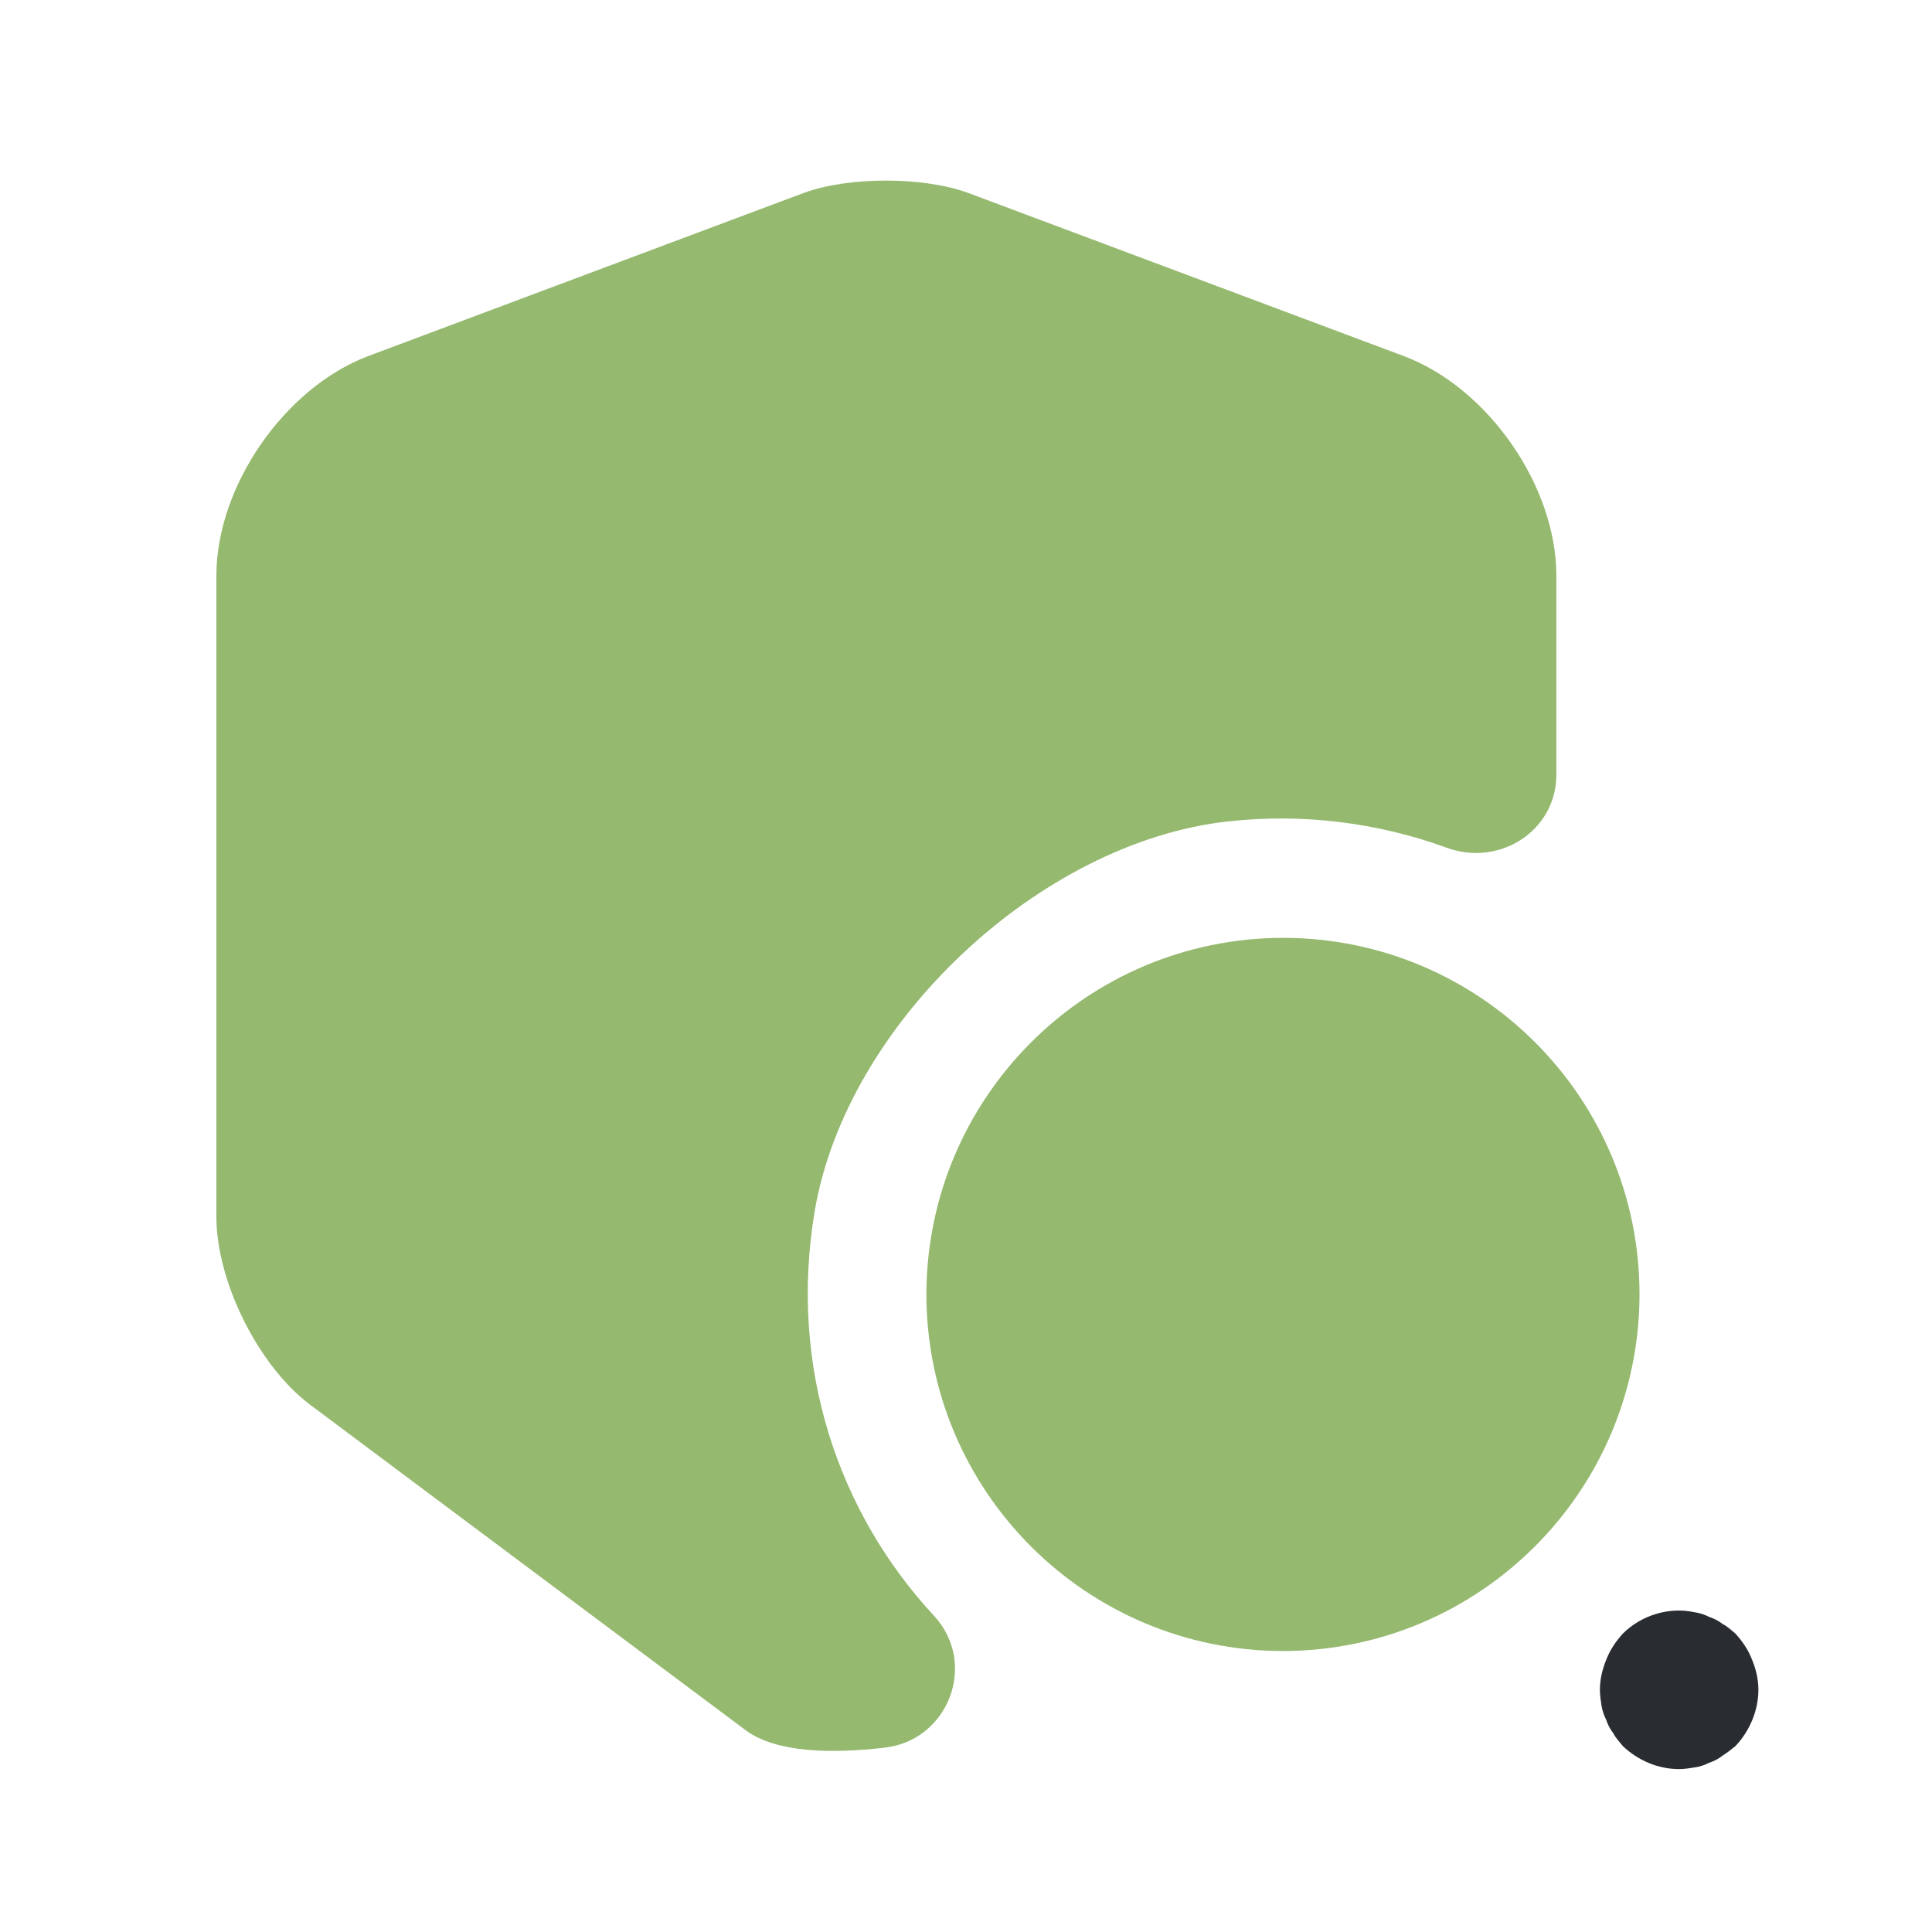
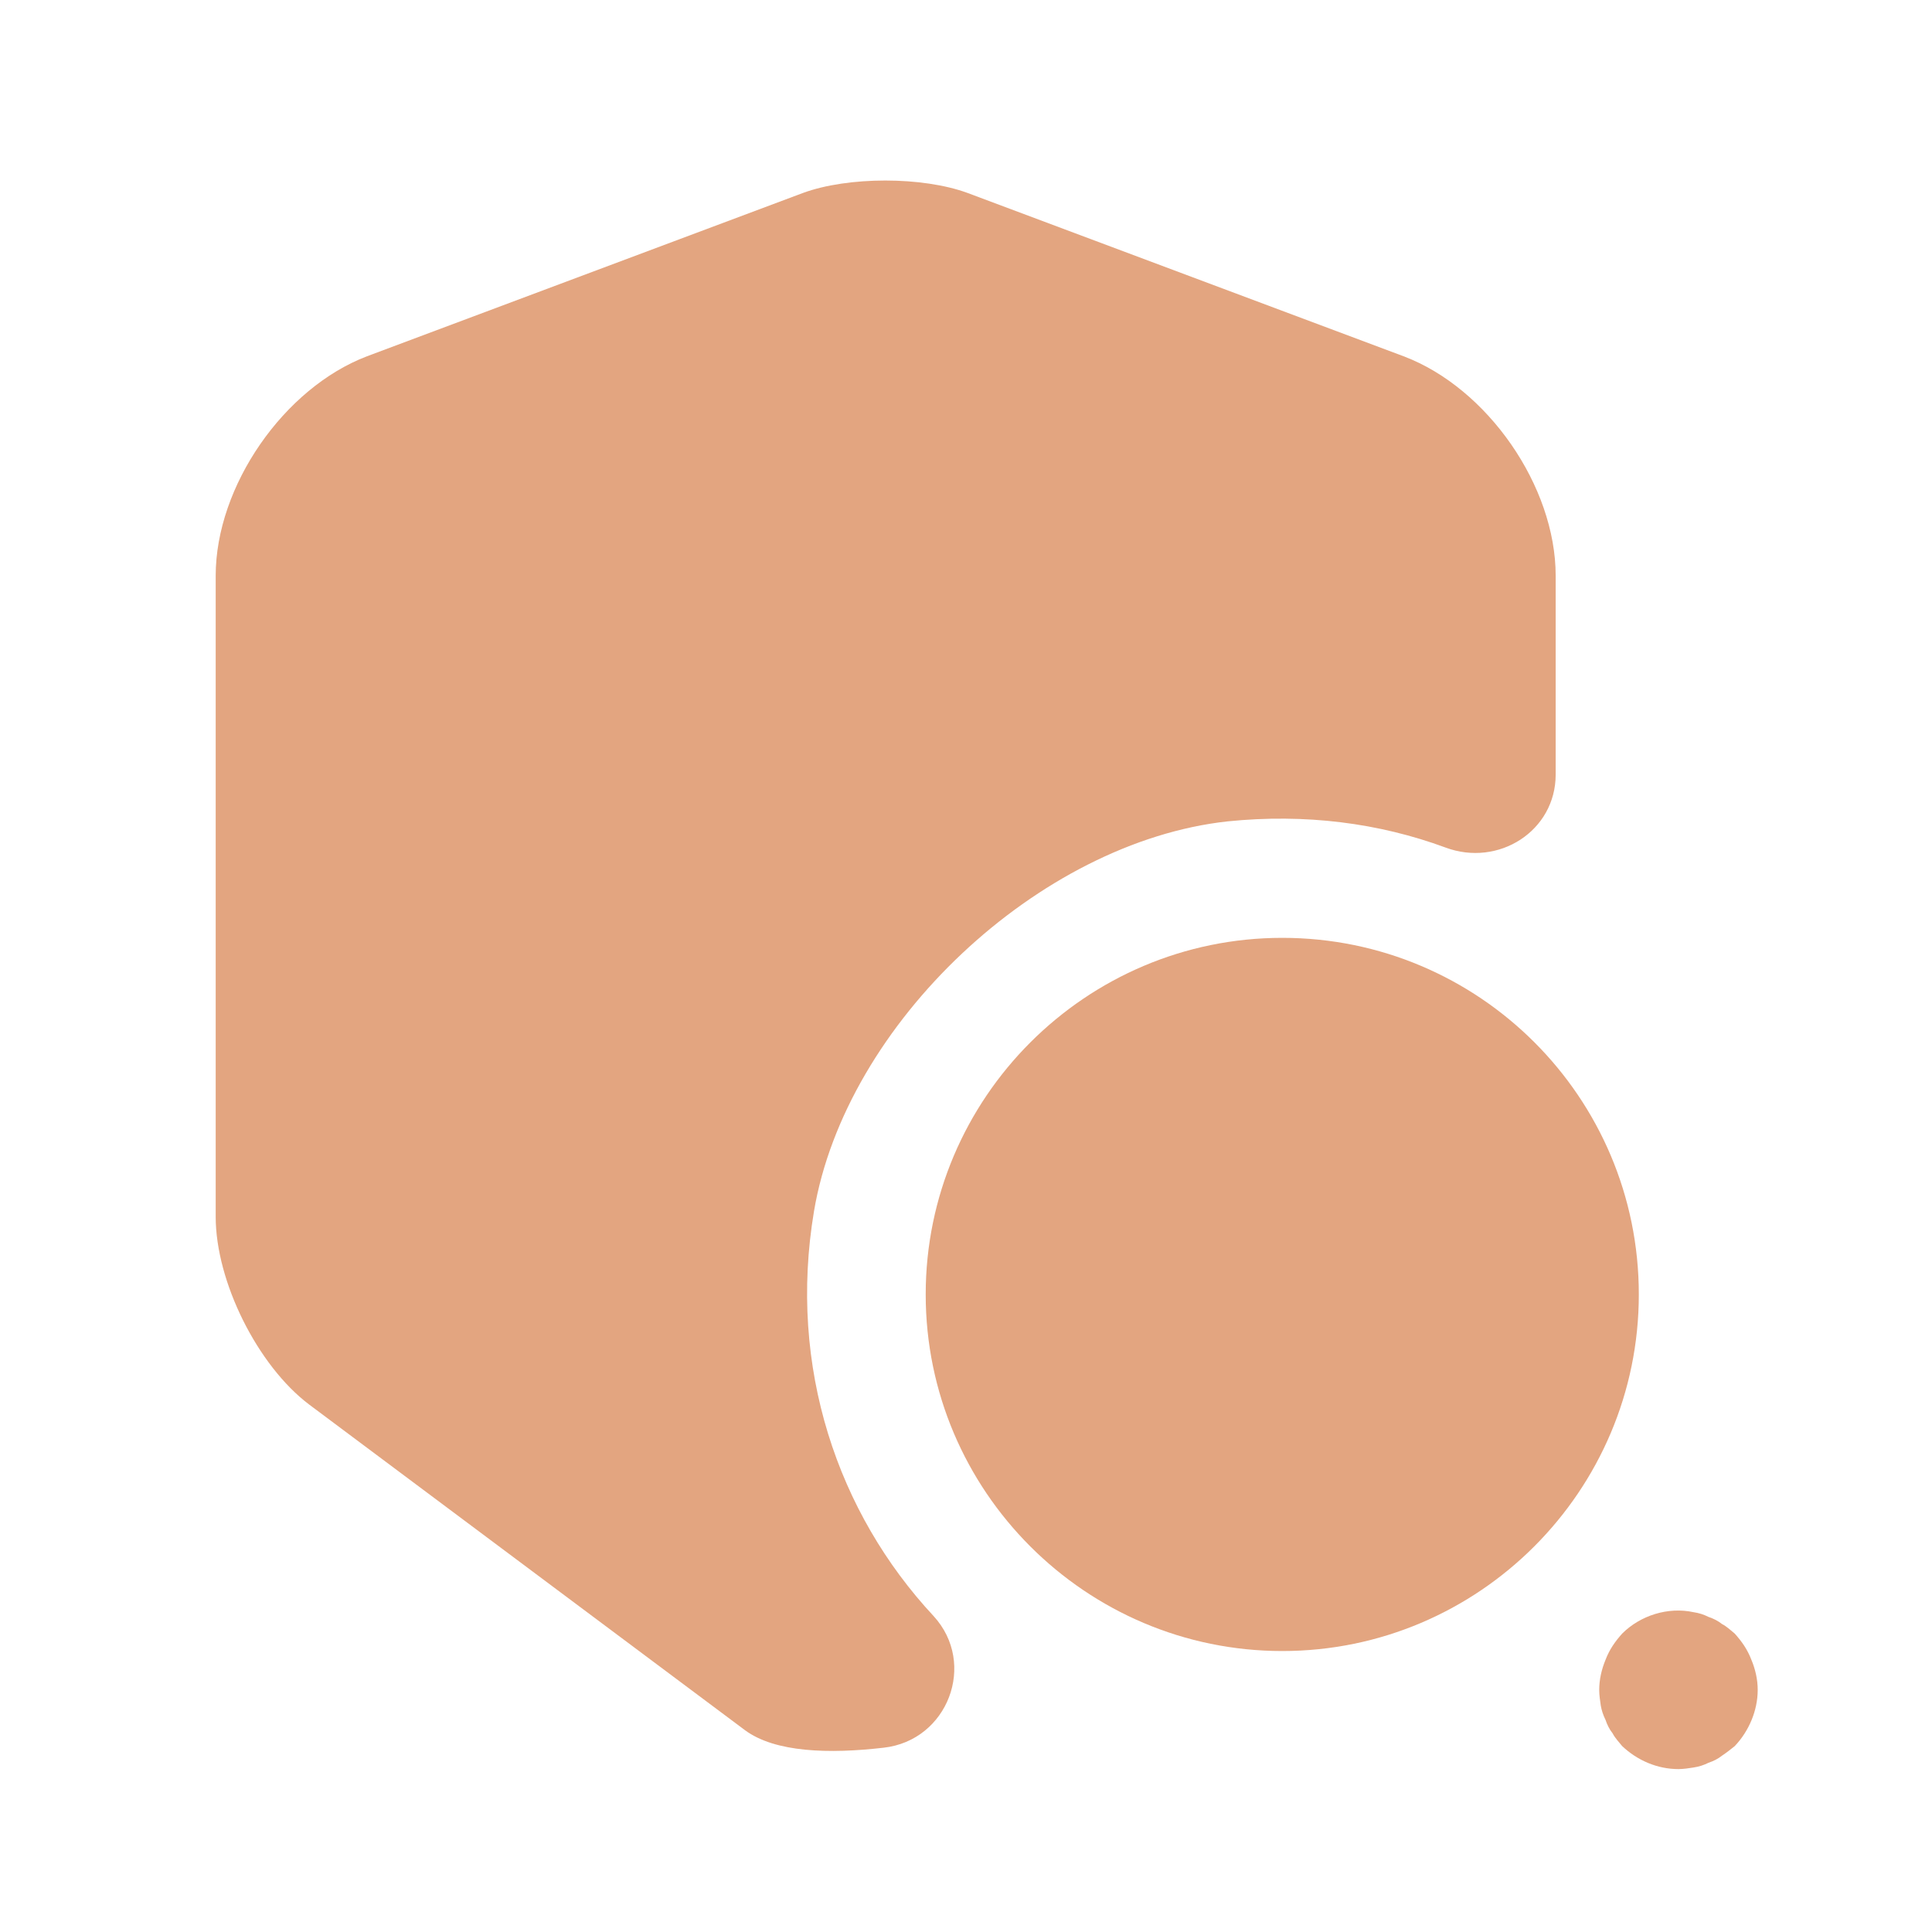
<svg xmlns="http://www.w3.org/2000/svg" width="28" height="28" viewBox="0 0 28 28" fill="none">
-   <path d="M22.556 8.344v2.883c0 .815-.827 1.343-1.597 1.056a7.017 7.017 0 0 0-3.158-.379c-2.733.299-5.535 2.928-5.994 5.65-.38 2.262.344 4.375 1.734 5.868.631.69.207 1.803-.724 1.907-.792.091-1.573.069-2.01-.253l-6.316-4.72c-.746-.563-1.355-1.78-1.355-2.722v-9.29c0-1.298.988-2.722 2.194-3.181l6.316-2.366c.654-.24 1.734-.24 2.388 0l6.317 2.366c1.217.46 2.205 1.883 2.205 3.181z" fill="#95B96F" />
-   <path d="M18.594 13.592a5.176 5.176 0 0 0-5.168 5.168 5.175 5.175 0 0 0 5.168 5.168 5.176 5.176 0 0 0 5.167-5.168c0-2.86-2.32-5.168-5.167-5.168z" fill="#95B96F" />
-   <path d="M24.336 25.639c-.31 0-.598-.127-.816-.333-.046-.058-.103-.115-.137-.184a.64.64 0 0 1-.104-.195.732.732 0 0 1-.069-.207c-.011-.08-.023-.15-.023-.23 0-.149.035-.298.092-.436.058-.15.138-.264.241-.379.264-.264.666-.39 1.034-.31.08.011.15.034.218.069a.64.64 0 0 1 .195.103c.07.035.127.092.184.138.103.115.184.23.241.379.058.138.092.287.092.436 0 .299-.126.598-.333.816-.057.046-.115.092-.184.137a.641.641 0 0 1-.195.104.694.694 0 0 1-.218.069c-.07.011-.15.023-.218.023z" fill="#292D32" />
+   <path d="M22.546 8.344V11.226C22.546 12.042 21.719 12.57 20.949 12.283C19.985 11.927 18.917 11.789 17.791 11.904C15.058 12.203 12.256 14.832 11.797 17.554C11.418 19.816 12.141 21.93 13.531 23.422C14.162 24.111 13.737 25.225 12.807 25.329C12.015 25.421 11.234 25.398 10.798 25.076L4.481 20.356C3.735 19.794 3.126 18.576 3.126 17.634V8.344C3.126 7.046 4.114 5.622 5.32 5.163L11.636 2.797C12.29 2.556 13.37 2.556 14.024 2.797L20.341 5.163C21.558 5.622 22.546 7.046 22.546 8.344Z" fill="#E3A580" />
+   <path d="M18.584 13.592C15.736 13.592 13.416 15.912 13.416 18.76C13.416 21.608 15.736 23.928 18.584 23.928C21.432 23.928 23.751 21.608 23.751 18.76C23.751 15.9 21.432 13.592 18.584 13.592Z" fill="#E3A580" />
+   <path d="M24.326 25.639C24.016 25.639 23.729 25.512 23.51 25.306C23.464 25.248 23.407 25.191 23.372 25.122C23.326 25.065 23.292 24.996 23.269 24.927C23.235 24.858 23.212 24.789 23.2 24.72C23.189 24.64 23.177 24.571 23.177 24.491C23.177 24.341 23.212 24.192 23.269 24.054C23.326 23.905 23.407 23.79 23.51 23.675C23.774 23.411 24.176 23.285 24.544 23.365C24.624 23.377 24.693 23.399 24.762 23.434C24.831 23.457 24.9 23.491 24.957 23.537C25.026 23.572 25.084 23.629 25.141 23.675C25.244 23.79 25.325 23.905 25.382 24.054C25.44 24.192 25.474 24.341 25.474 24.491C25.474 24.789 25.348 25.088 25.141 25.306C25.084 25.352 25.026 25.398 24.957 25.444C24.9 25.49 24.831 25.524 24.762 25.547C24.693 25.581 24.624 25.604 24.544 25.616C24.475 25.627 24.395 25.639 24.326 25.639Z" fill="#E3A580" />
</svg>
